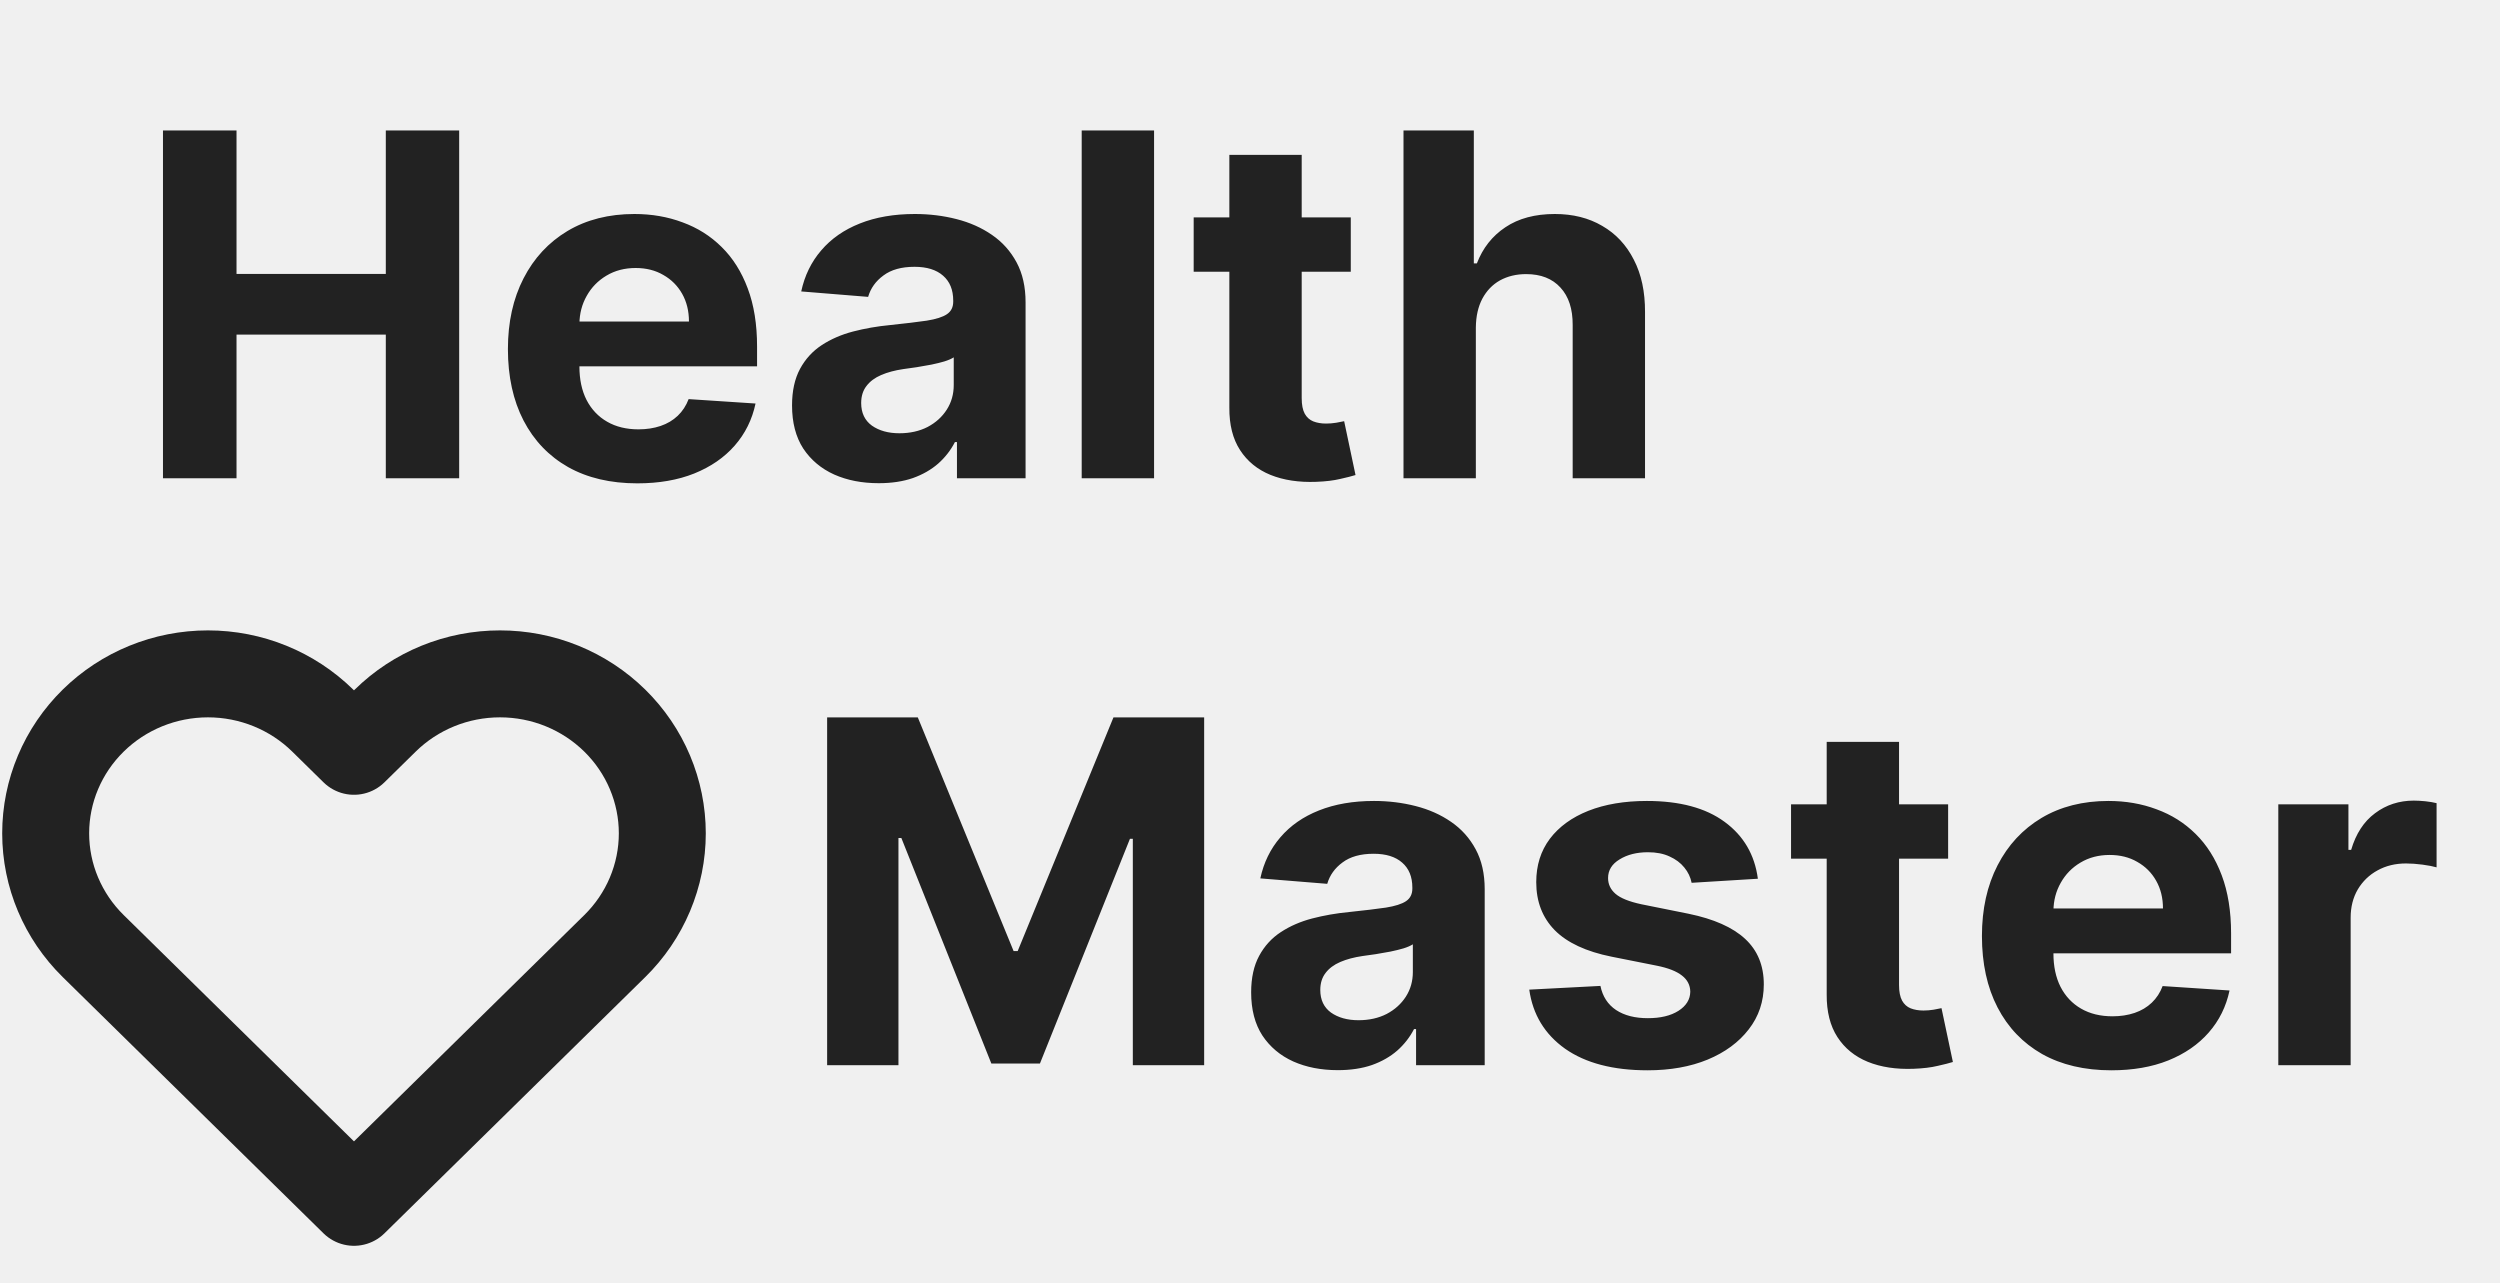
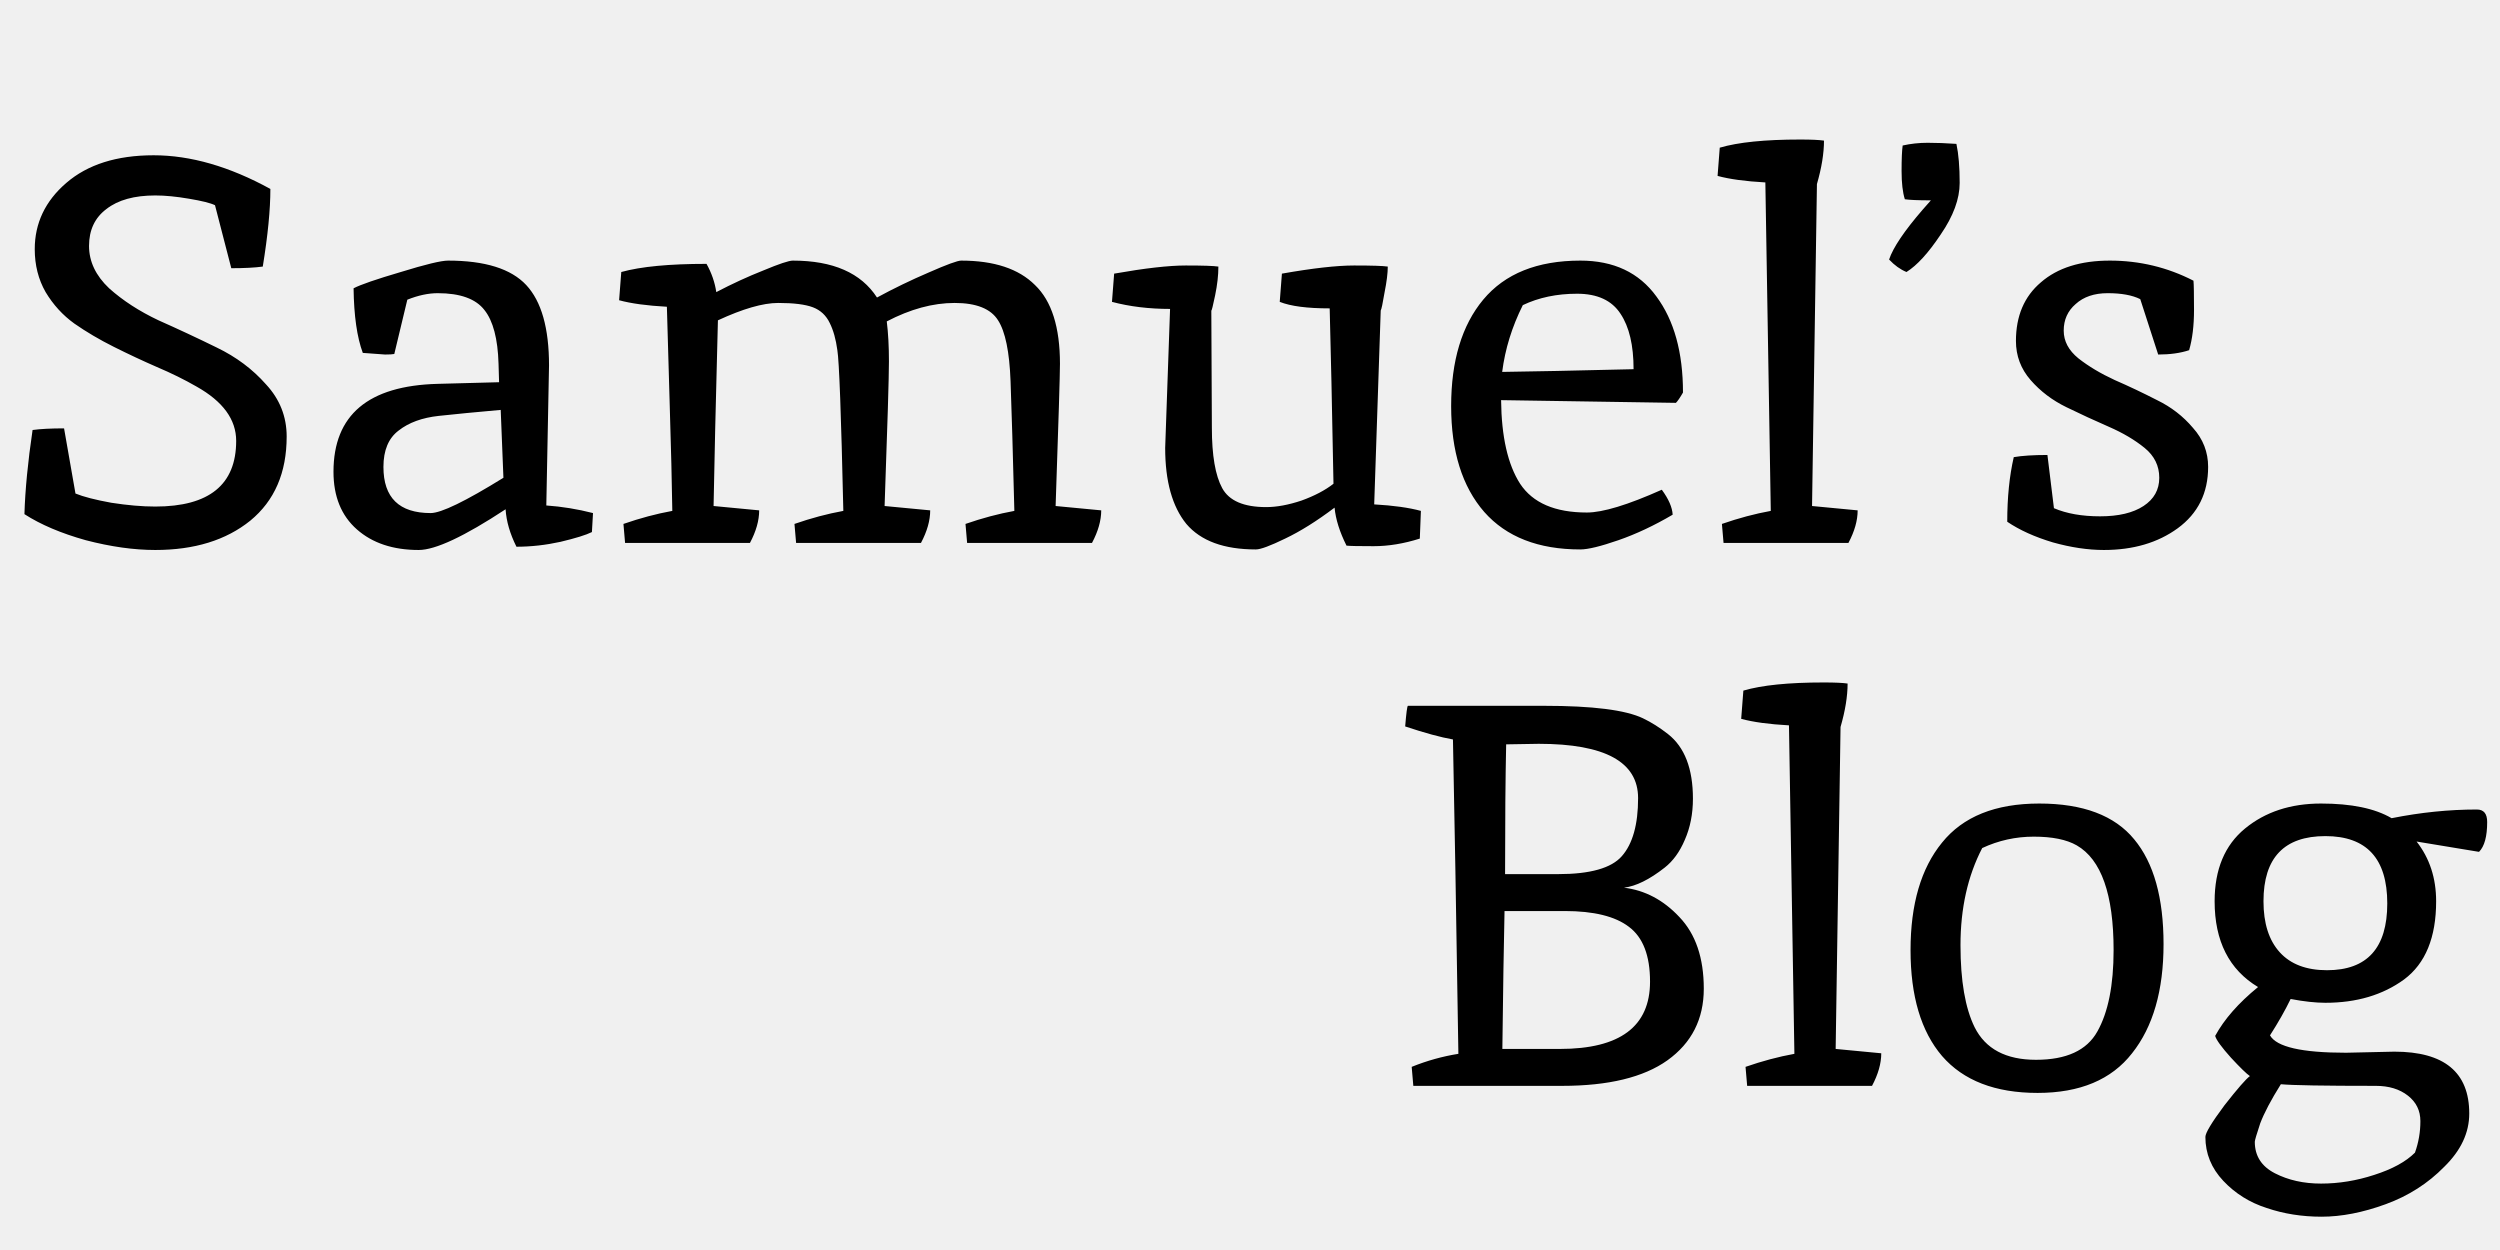
- <svg xmlns="http://www.w3.org/2000/svg" width="115" height="59" viewBox="0 0 115 59" fill="none">
-   <path d="M7.497 22V6H10.88V12.602H17.747V6H21.122V22H17.747V15.391H10.88V22H7.497ZM29.317 22.234C28.083 22.234 27.02 21.984 26.13 21.484C25.244 20.979 24.562 20.266 24.083 19.344C23.604 18.417 23.364 17.32 23.364 16.055C23.364 14.82 23.604 13.737 24.083 12.805C24.562 11.872 25.236 11.146 26.106 10.625C26.981 10.104 28.007 9.844 29.184 9.844C29.976 9.844 30.713 9.971 31.395 10.227C32.083 10.477 32.682 10.854 33.192 11.359C33.708 11.865 34.109 12.5 34.395 13.266C34.682 14.026 34.825 14.917 34.825 15.938V16.852H24.692V14.789H31.692C31.692 14.31 31.588 13.885 31.38 13.516C31.171 13.146 30.882 12.857 30.512 12.648C30.148 12.435 29.723 12.328 29.239 12.328C28.734 12.328 28.286 12.445 27.895 12.68C27.51 12.909 27.208 13.219 26.989 13.609C26.77 13.995 26.658 14.425 26.653 14.898V16.859C26.653 17.453 26.762 17.966 26.981 18.398C27.205 18.831 27.52 19.164 27.927 19.398C28.333 19.633 28.814 19.75 29.372 19.75C29.742 19.75 30.08 19.698 30.387 19.594C30.695 19.49 30.958 19.333 31.177 19.125C31.395 18.917 31.562 18.662 31.677 18.359L34.755 18.562C34.598 19.302 34.278 19.948 33.794 20.5C33.315 21.047 32.695 21.474 31.934 21.781C31.179 22.083 30.307 22.234 29.317 22.234ZM40.419 22.227C39.653 22.227 38.971 22.094 38.372 21.828C37.773 21.557 37.299 21.159 36.95 20.633C36.606 20.102 36.434 19.44 36.434 18.648C36.434 17.982 36.557 17.422 36.801 16.969C37.046 16.516 37.38 16.151 37.801 15.875C38.223 15.599 38.703 15.391 39.239 15.25C39.781 15.109 40.348 15.01 40.942 14.953C41.64 14.88 42.203 14.812 42.63 14.75C43.057 14.682 43.367 14.583 43.559 14.453C43.752 14.323 43.848 14.13 43.848 13.875V13.828C43.848 13.333 43.692 12.95 43.38 12.68C43.072 12.409 42.635 12.273 42.067 12.273C41.468 12.273 40.992 12.406 40.638 12.672C40.283 12.932 40.049 13.26 39.934 13.656L36.856 13.406C37.013 12.677 37.32 12.047 37.778 11.516C38.236 10.979 38.828 10.568 39.551 10.281C40.281 9.99 41.124 9.844 42.083 9.844C42.749 9.844 43.388 9.922 43.997 10.078C44.611 10.234 45.156 10.477 45.63 10.805C46.109 11.133 46.486 11.555 46.763 12.07C47.038 12.581 47.176 13.193 47.176 13.906V22H44.02V20.336H43.926C43.734 20.711 43.476 21.042 43.153 21.328C42.83 21.609 42.442 21.831 41.989 21.992C41.536 22.148 41.013 22.227 40.419 22.227ZM41.372 19.93C41.861 19.93 42.294 19.833 42.669 19.641C43.044 19.443 43.338 19.177 43.551 18.844C43.765 18.51 43.872 18.133 43.872 17.711V16.438C43.768 16.505 43.624 16.568 43.442 16.625C43.265 16.677 43.065 16.727 42.841 16.773C42.617 16.815 42.393 16.854 42.169 16.891C41.945 16.922 41.742 16.951 41.559 16.977C41.169 17.034 40.828 17.125 40.536 17.25C40.244 17.375 40.018 17.544 39.856 17.758C39.695 17.966 39.614 18.227 39.614 18.539C39.614 18.992 39.778 19.338 40.106 19.578C40.44 19.812 40.861 19.93 41.372 19.93ZM53.087 6V22H49.758V6H53.087ZM62.136 10V12.5H54.909V10H62.136ZM56.55 7.125H59.878V18.312C59.878 18.62 59.925 18.859 60.018 19.031C60.112 19.198 60.242 19.315 60.409 19.383C60.581 19.451 60.779 19.484 61.003 19.484C61.159 19.484 61.315 19.471 61.471 19.445C61.628 19.414 61.748 19.391 61.831 19.375L62.354 21.852C62.188 21.904 61.953 21.963 61.651 22.031C61.349 22.104 60.982 22.148 60.55 22.164C59.748 22.195 59.044 22.088 58.44 21.844C57.841 21.599 57.375 21.219 57.042 20.703C56.708 20.188 56.544 19.537 56.55 18.75V7.125ZM67.889 15.062V22H64.561V6H67.796V12.117H67.936C68.207 11.409 68.645 10.854 69.249 10.453C69.853 10.047 70.611 9.844 71.522 9.844C72.356 9.844 73.082 10.026 73.702 10.391C74.327 10.75 74.811 11.268 75.155 11.945C75.504 12.617 75.676 13.422 75.671 14.359V22H72.343V14.953C72.348 14.213 72.16 13.638 71.78 13.227C71.405 12.815 70.879 12.609 70.202 12.609C69.749 12.609 69.348 12.706 68.999 12.898C68.655 13.091 68.384 13.372 68.186 13.742C67.994 14.107 67.895 14.547 67.889 15.062ZM38.048 33H42.219L46.626 43.75H46.813L51.219 33H55.391V49H52.11V38.586H51.977L47.837 48.922H45.602L41.462 38.547H41.329V49H38.048V33ZM61.538 49.227C60.772 49.227 60.09 49.094 59.491 48.828C58.892 48.557 58.418 48.159 58.069 47.633C57.725 47.102 57.553 46.44 57.553 45.648C57.553 44.982 57.676 44.422 57.921 43.969C58.165 43.516 58.499 43.151 58.921 42.875C59.343 42.599 59.822 42.391 60.358 42.25C60.9 42.109 61.468 42.01 62.061 41.953C62.759 41.88 63.322 41.812 63.749 41.75C64.176 41.682 64.486 41.583 64.678 41.453C64.871 41.323 64.968 41.13 64.968 40.875V40.828C64.968 40.333 64.811 39.95 64.499 39.68C64.192 39.409 63.754 39.273 63.186 39.273C62.587 39.273 62.111 39.406 61.757 39.672C61.402 39.932 61.168 40.26 61.053 40.656L57.975 40.406C58.132 39.677 58.439 39.047 58.897 38.516C59.356 37.979 59.947 37.568 60.671 37.281C61.4 36.99 62.244 36.844 63.202 36.844C63.869 36.844 64.507 36.922 65.116 37.078C65.731 37.234 66.275 37.477 66.749 37.805C67.228 38.133 67.606 38.555 67.882 39.07C68.158 39.581 68.296 40.193 68.296 40.906V49H65.139V47.336H65.046C64.853 47.711 64.595 48.042 64.272 48.328C63.949 48.609 63.561 48.831 63.108 48.992C62.655 49.148 62.132 49.227 61.538 49.227ZM62.491 46.93C62.981 46.93 63.413 46.833 63.788 46.641C64.163 46.443 64.457 46.177 64.671 45.844C64.884 45.51 64.991 45.133 64.991 44.711V43.438C64.887 43.505 64.744 43.568 64.561 43.625C64.384 43.677 64.184 43.727 63.96 43.773C63.736 43.815 63.512 43.854 63.288 43.891C63.064 43.922 62.861 43.95 62.678 43.977C62.288 44.034 61.947 44.125 61.655 44.25C61.363 44.375 61.137 44.544 60.975 44.758C60.814 44.966 60.733 45.227 60.733 45.539C60.733 45.992 60.897 46.339 61.225 46.578C61.559 46.812 61.981 46.93 62.491 46.93ZM80.862 40.422L77.815 40.609C77.763 40.349 77.651 40.115 77.479 39.906C77.307 39.693 77.081 39.523 76.8 39.398C76.523 39.268 76.193 39.203 75.807 39.203C75.292 39.203 74.857 39.312 74.503 39.531C74.148 39.745 73.971 40.031 73.971 40.391C73.971 40.677 74.086 40.919 74.315 41.117C74.544 41.315 74.938 41.474 75.495 41.594L77.667 42.031C78.833 42.271 79.703 42.656 80.276 43.188C80.849 43.719 81.135 44.417 81.135 45.281C81.135 46.068 80.904 46.758 80.44 47.352C79.982 47.945 79.352 48.409 78.55 48.742C77.753 49.07 76.833 49.234 75.792 49.234C74.203 49.234 72.938 48.904 71.995 48.242C71.057 47.575 70.508 46.669 70.346 45.523L73.62 45.352C73.719 45.836 73.958 46.206 74.339 46.461C74.719 46.711 75.206 46.836 75.8 46.836C76.383 46.836 76.852 46.724 77.206 46.5C77.565 46.271 77.748 45.977 77.753 45.617C77.748 45.315 77.62 45.068 77.37 44.875C77.12 44.677 76.734 44.526 76.214 44.422L74.135 44.008C72.964 43.773 72.091 43.367 71.518 42.789C70.951 42.211 70.667 41.474 70.667 40.578C70.667 39.807 70.875 39.143 71.292 38.586C71.714 38.029 72.305 37.599 73.065 37.297C73.831 36.995 74.727 36.844 75.753 36.844C77.268 36.844 78.461 37.164 79.331 37.805C80.206 38.445 80.716 39.318 80.862 40.422ZM89.614 37V39.5H82.388V37H89.614ZM84.028 34.125H87.356V45.312C87.356 45.62 87.403 45.859 87.497 46.031C87.591 46.198 87.721 46.315 87.888 46.383C88.059 46.45 88.257 46.484 88.481 46.484C88.638 46.484 88.794 46.471 88.95 46.445C89.106 46.414 89.226 46.391 89.309 46.375L89.833 48.852C89.666 48.904 89.432 48.964 89.13 49.031C88.828 49.104 88.46 49.148 88.028 49.164C87.226 49.195 86.523 49.089 85.919 48.844C85.32 48.599 84.854 48.219 84.52 47.703C84.187 47.188 84.023 46.536 84.028 45.75V34.125ZM97.122 49.234C95.888 49.234 94.825 48.984 93.934 48.484C93.049 47.979 92.367 47.266 91.888 46.344C91.408 45.417 91.169 44.32 91.169 43.055C91.169 41.82 91.408 40.737 91.888 39.805C92.367 38.872 93.041 38.146 93.911 37.625C94.786 37.104 95.812 36.844 96.989 36.844C97.781 36.844 98.518 36.971 99.2 37.227C99.888 37.477 100.486 37.854 100.997 38.359C101.512 38.865 101.913 39.5 102.2 40.266C102.486 41.026 102.63 41.917 102.63 42.938V43.852H92.497V41.789H99.497C99.497 41.31 99.393 40.885 99.184 40.516C98.976 40.146 98.687 39.857 98.317 39.648C97.953 39.435 97.528 39.328 97.044 39.328C96.538 39.328 96.091 39.445 95.7 39.68C95.314 39.909 95.013 40.219 94.794 40.609C94.575 40.995 94.463 41.425 94.458 41.898V43.859C94.458 44.453 94.567 44.966 94.786 45.398C95.01 45.831 95.325 46.164 95.731 46.398C96.138 46.633 96.619 46.75 97.177 46.75C97.546 46.75 97.885 46.698 98.192 46.594C98.499 46.49 98.763 46.333 98.981 46.125C99.2 45.917 99.367 45.661 99.481 45.359L102.559 45.562C102.403 46.302 102.083 46.948 101.598 47.5C101.119 48.047 100.499 48.474 99.739 48.781C98.984 49.083 98.111 49.234 97.122 49.234ZM104.802 49V37H108.028V39.094H108.153C108.372 38.349 108.739 37.786 109.255 37.406C109.77 37.021 110.364 36.828 111.036 36.828C111.203 36.828 111.382 36.839 111.575 36.859C111.768 36.88 111.937 36.909 112.083 36.945V39.898C111.927 39.852 111.71 39.81 111.434 39.773C111.158 39.737 110.906 39.719 110.677 39.719C110.187 39.719 109.749 39.825 109.364 40.039C108.984 40.247 108.682 40.539 108.458 40.914C108.239 41.289 108.13 41.721 108.13 42.211V49H104.802Z" fill="#222222" />
-   <g clip-path="url(#clip0_1_28)">
-     <path d="M28.279 33.147C27.585 32.465 26.762 31.925 25.857 31.556C24.951 31.187 23.98 30.998 23 30.998C22.02 30.998 21.049 31.187 20.143 31.556C19.238 31.925 18.415 32.465 17.721 33.147L16.283 34.56L14.845 33.147C13.445 31.771 11.546 30.998 9.566 30.998C7.587 30.998 5.688 31.771 4.288 33.147C2.888 34.522 2.101 36.388 2.101 38.333C2.101 40.279 2.888 42.144 4.288 43.52L16.283 55.307L28.279 43.52C28.972 42.839 29.522 42.03 29.897 41.141C30.272 40.251 30.466 39.297 30.466 38.333C30.466 37.37 30.272 36.416 29.897 35.526C29.522 34.636 28.972 33.828 28.279 33.147Z" stroke="#222222" stroke-width="4" stroke-linecap="round" stroke-linejoin="round" />
-   </g>
-   <defs>
-     <clipPath id="clip0_1_28">
-       <rect width="32.566" height="32" fill="white" transform="translate(0 27)" />
-     </clipPath>
-   </defs>
+ <svg xmlns="http://www.w3.org/2000/svg" width="198" height="99" viewBox="0 0 198 99" fill="none">
+   <path d="M12.298 40.119C16.569 40.119 18.705 38.385 18.705 34.916C18.705 33.225 17.659 31.791 15.566 30.616C14.62 30.071 13.574 29.555 12.427 29.068C11.309 28.581 10.177 28.05 9.03 27.477C7.883 26.904 6.837 26.287 5.891 25.628C4.974 24.969 4.214 24.137 3.612 23.134C3.039 22.131 2.752 20.998 2.752 19.737C2.752 17.673 3.583 15.924 5.246 14.491C6.937 13.029 9.245 12.298 12.169 12.298C15.093 12.298 18.175 13.187 21.414 14.964C21.414 16.598 21.213 18.648 20.812 21.113C20.181 21.199 19.35 21.242 18.318 21.242L17.028 16.254C16.684 16.082 15.996 15.91 14.964 15.738C13.961 15.566 13.072 15.48 12.298 15.48C10.635 15.48 9.345 15.838 8.428 16.555C7.511 17.243 7.052 18.218 7.052 19.479C7.052 20.712 7.582 21.83 8.643 22.833C9.732 23.808 11.037 24.653 12.556 25.37C14.104 26.058 15.638 26.775 17.157 27.52C18.705 28.265 20.009 29.24 21.07 30.444C22.159 31.619 22.704 32.995 22.704 34.572C22.704 37.439 21.744 39.66 19.823 41.237C17.902 42.785 15.394 43.559 12.298 43.559C10.607 43.559 8.772 43.301 6.794 42.785C4.845 42.24 3.225 41.552 1.935 40.721C1.992 38.8 2.207 36.579 2.58 34.056C3.211 33.97 4.042 33.927 5.074 33.927L5.977 39.087C6.608 39.345 7.554 39.589 8.815 39.818C10.105 40.019 11.266 40.119 12.298 40.119ZM43.483 28.939L43.268 40.033C44.501 40.119 45.734 40.32 46.966 40.635L46.88 42.14C46.422 42.369 45.59 42.627 44.386 42.914C43.211 43.172 42.05 43.301 40.903 43.301C40.387 42.269 40.101 41.28 40.043 40.334C36.775 42.484 34.482 43.559 33.163 43.559C31.128 43.559 29.494 43.014 28.261 41.925C27.029 40.836 26.412 39.316 26.412 37.367C26.412 32.866 29.164 30.544 34.668 30.401C37.879 30.315 39.499 30.272 39.527 30.272L39.484 28.81C39.427 26.832 39.054 25.413 38.366 24.553C37.678 23.664 36.446 23.22 34.668 23.22C33.923 23.22 33.12 23.392 32.26 23.736L31.228 28.036C31.085 28.065 30.841 28.079 30.497 28.079L28.734 27.95C28.276 26.717 28.032 25.012 28.003 22.833C28.548 22.546 29.795 22.116 31.744 21.543C33.694 20.941 34.941 20.64 35.485 20.64C38.409 20.64 40.473 21.285 41.677 22.575C42.881 23.865 43.483 25.986 43.483 28.939ZM34.109 40.635C34.941 40.635 36.861 39.703 39.871 37.84L39.656 32.465C37.707 32.637 36.073 32.795 34.754 32.938C33.436 33.081 32.375 33.468 31.572 34.099C30.77 34.701 30.368 35.661 30.368 36.98C30.368 39.417 31.615 40.635 34.109 40.635ZM70.232 25.456C70.347 26.373 70.404 27.434 70.404 28.638C70.404 29.842 70.289 33.655 70.06 40.076L73.672 40.42C73.672 41.223 73.428 42.083 72.941 43H63.051L62.922 41.495C64.241 41.036 65.531 40.692 66.792 40.463C66.62 32.838 66.462 28.595 66.319 27.735C66.204 26.875 66.004 26.158 65.717 25.585C65.43 24.983 64.986 24.567 64.384 24.338C63.782 24.109 62.865 23.994 61.632 23.994C60.428 23.994 58.837 24.453 56.859 25.37C56.687 31.906 56.572 36.808 56.515 40.076L60.127 40.42C60.127 41.223 59.883 42.083 59.396 43H49.506L49.377 41.495C50.696 41.036 51.986 40.692 53.247 40.463C53.218 38.399 53.147 35.489 53.032 31.734C52.917 27.95 52.846 25.47 52.817 24.295C51.24 24.209 49.979 24.037 49.033 23.779L49.205 21.543C50.753 21.113 53.003 20.898 55.956 20.898C56.357 21.615 56.615 22.36 56.73 23.134C57.991 22.475 59.238 21.901 60.471 21.414C61.704 20.898 62.478 20.64 62.793 20.64C65.975 20.64 68.197 21.615 69.458 23.564C70.777 22.847 72.138 22.188 73.543 21.586C74.976 20.955 75.836 20.64 76.123 20.64C78.732 20.64 80.681 21.285 81.971 22.575C83.29 23.836 83.949 25.915 83.949 28.81C83.949 29.67 83.834 33.425 83.605 40.076L87.217 40.42C87.217 41.223 86.973 42.083 86.486 43H76.596L76.467 41.495C77.786 41.036 79.076 40.692 80.337 40.463C80.222 35.934 80.122 32.508 80.036 30.186C79.95 27.864 79.62 26.259 79.047 25.37C78.474 24.453 77.327 23.994 75.607 23.994C73.887 23.994 72.095 24.481 70.232 25.456ZM100.28 40.162C101.111 40.162 102.043 39.99 103.075 39.646C104.107 39.273 104.952 38.829 105.612 38.313C105.497 32.207 105.397 27.577 105.311 24.424C103.533 24.424 102.215 24.252 101.355 23.908L101.527 21.672C103.963 21.242 105.87 21.027 107.246 21.027C108.65 21.027 109.539 21.056 109.912 21.113C109.912 21.629 109.826 22.317 109.654 23.177C109.51 24.037 109.41 24.51 109.353 24.596L108.837 39.947C110.356 40.033 111.589 40.205 112.535 40.463L112.449 42.656C111.187 43.057 109.969 43.258 108.794 43.258C107.618 43.258 106.902 43.244 106.644 43.215C106.099 42.126 105.784 41.122 105.698 40.205C104.293 41.266 102.989 42.083 101.785 42.656C100.609 43.229 99.835 43.516 99.463 43.516C96.94 43.516 95.105 42.842 93.959 41.495C92.841 40.119 92.282 38.112 92.282 35.475C92.282 35.446 92.411 31.777 92.669 24.467C91.006 24.467 89.472 24.281 88.068 23.908L88.24 21.672C90.676 21.242 92.568 21.027 93.916 21.027C95.263 21.027 96.123 21.056 96.496 21.113C96.496 21.801 96.41 22.561 96.238 23.392C96.066 24.223 95.965 24.625 95.937 24.596L95.98 33.884C95.98 36.063 96.252 37.654 96.797 38.657C97.341 39.66 98.502 40.162 100.28 40.162ZM125.681 40.592C126.942 40.592 128.92 39.99 131.615 38.786C132.16 39.531 132.446 40.191 132.475 40.764C131.013 41.624 129.58 42.298 128.175 42.785C126.77 43.272 125.767 43.516 125.165 43.516C121.84 43.516 119.303 42.527 117.554 40.549C115.805 38.542 114.931 35.747 114.931 32.164C114.931 28.581 115.777 25.771 117.468 23.736C119.188 21.672 121.754 20.64 125.165 20.64C127.802 20.64 129.809 21.586 131.185 23.478C132.59 25.37 133.292 27.907 133.292 31.089C133.063 31.49 132.876 31.763 132.733 31.906L118.887 31.691C118.916 34.586 119.417 36.794 120.392 38.313C121.395 39.832 123.158 40.592 125.681 40.592ZM129.379 29.24C129.379 27.348 129.035 25.886 128.347 24.854C127.659 23.793 126.512 23.263 124.907 23.263C123.302 23.263 121.868 23.564 120.607 24.166C119.747 25.886 119.202 27.649 118.973 29.455C121.238 29.426 124.706 29.355 129.379 29.24ZM142.568 11.051C143.457 11.051 144.087 11.08 144.46 11.137C144.46 12.14 144.274 13.287 143.901 14.577C143.643 31.49 143.514 39.99 143.514 40.076L147.126 40.42C147.126 41.223 146.882 42.083 146.395 43H136.505L136.376 41.495C137.695 41.036 138.985 40.692 140.246 40.463L139.816 14.448C138.239 14.362 136.978 14.19 136.032 13.932L136.204 11.696C137.666 11.266 139.787 11.051 142.568 11.051ZM154.948 11.395C155.12 12.198 155.206 13.23 155.206 14.491C155.206 15.752 154.705 17.114 153.701 18.576C152.727 20.038 151.824 21.027 150.992 21.543C150.505 21.342 150.046 21.013 149.616 20.554C149.932 19.608 150.82 18.289 152.282 16.598C152.655 16.168 152.87 15.924 152.927 15.867C151.924 15.867 151.236 15.838 150.863 15.781C150.691 15.236 150.605 14.491 150.605 13.545C150.605 12.599 150.634 11.925 150.691 11.524C151.322 11.381 151.981 11.309 152.669 11.309C153.386 11.309 154.146 11.338 154.948 11.395ZM162.672 40.248C163.675 40.678 164.893 40.893 166.327 40.893C167.789 40.893 168.935 40.621 169.767 40.076C170.598 39.531 171.014 38.786 171.014 37.84C171.014 36.894 170.627 36.106 169.853 35.475C169.079 34.844 168.133 34.285 167.015 33.798C165.897 33.311 164.779 32.795 163.661 32.25C162.543 31.705 161.597 30.989 160.823 30.1C160.049 29.211 159.662 28.179 159.662 27.004C159.662 25.026 160.321 23.478 161.64 22.36C162.958 21.213 164.779 20.64 167.101 20.64C169.451 20.64 171.659 21.17 173.723 22.231C173.751 22.518 173.766 23.292 173.766 24.553C173.766 25.786 173.637 26.846 173.379 27.735C172.691 27.964 171.874 28.079 170.928 28.079L169.509 23.693C168.878 23.378 168.018 23.22 166.929 23.22C165.868 23.22 165.022 23.507 164.392 24.08C163.761 24.625 163.446 25.327 163.446 26.187C163.446 27.018 163.833 27.749 164.607 28.38C165.409 29.011 166.37 29.584 167.488 30.1C168.606 30.587 169.724 31.118 170.842 31.691C171.96 32.236 172.906 32.967 173.68 33.884C174.482 34.773 174.884 35.805 174.884 36.98C174.884 39.044 174.081 40.664 172.476 41.839C170.899 42.986 168.95 43.559 166.628 43.559C165.366 43.559 164.019 43.358 162.586 42.957C161.152 42.527 159.948 41.982 158.974 41.323C158.974 39.402 159.146 37.697 159.49 36.206C160.149 36.091 161.038 36.034 162.156 36.034L162.672 40.248Z" fill="black" />
+   <path d="M128.619 70.305C130.282 70.506 131.744 71.28 133.005 72.627C134.295 73.974 134.94 75.866 134.94 78.303C134.94 80.711 133.98 82.603 132.059 83.979C130.167 85.326 127.386 86 123.717 86H111.935L111.806 84.495C113.01 84.008 114.243 83.664 115.504 83.463C115.332 72.398 115.189 64.099 115.074 58.566C114.099 58.394 112.838 58.05 111.29 57.534C111.376 56.473 111.448 55.929 111.505 55.9H122.298C126.139 55.9 128.748 56.23 130.124 56.889C130.783 57.204 131.443 57.62 132.102 58.136C133.421 59.168 134.08 60.874 134.08 63.253C134.08 64.457 133.865 65.546 133.435 66.521C133.034 67.467 132.503 68.198 131.844 68.714C130.64 69.66 129.565 70.19 128.619 70.305ZM123.932 72.154H119.159C119.102 74.619 119.044 78.26 118.987 83.076H123.545C128.304 83.076 130.683 81.299 130.683 77.744C130.683 75.68 130.124 74.232 129.006 73.401C127.917 72.57 126.225 72.154 123.932 72.154ZM121.868 58.91L119.288 58.953C119.231 61.59 119.202 65.016 119.202 69.23H123.416C125.939 69.23 127.616 68.757 128.447 67.811C129.307 66.836 129.737 65.303 129.737 63.21C129.737 60.343 127.114 58.91 121.868 58.91ZM144.438 54.051C145.327 54.051 145.957 54.08 146.33 54.137C146.33 55.14 146.144 56.287 145.771 57.577C145.513 74.49 145.384 82.99 145.384 83.076L148.996 83.42C148.996 84.223 148.752 85.083 148.265 86H138.375L138.246 84.495C139.565 84.036 140.855 83.692 142.116 83.463L141.686 57.448C140.109 57.362 138.848 57.19 137.902 56.932L138.074 54.696C139.536 54.266 141.657 54.051 144.438 54.051ZM161.248 83.936C163.656 83.936 165.275 83.191 166.107 81.7C166.967 80.181 167.397 78.031 167.397 75.25C167.397 70.835 166.422 68.069 164.473 66.951C163.67 66.492 162.538 66.263 161.076 66.263C159.642 66.263 158.281 66.564 156.991 67.166C155.844 69.373 155.271 71.939 155.271 74.863C155.271 77.672 155.643 79.837 156.389 81.356C157.249 83.076 158.868 83.936 161.248 83.936ZM151.315 75.25C151.315 71.609 152.146 68.771 153.809 66.736C155.471 64.672 158.037 63.64 161.506 63.64C164.974 63.64 167.483 64.586 169.031 66.478C170.579 68.341 171.353 71.108 171.353 74.777C171.353 78.446 170.521 81.327 168.859 83.42C167.225 85.513 164.731 86.559 161.377 86.559C158.023 86.559 155.5 85.584 153.809 83.635C152.146 81.686 151.315 78.891 151.315 75.25ZM185.804 83.377L189.631 83.291C193.587 83.291 195.565 84.925 195.565 88.193C195.565 89.712 194.906 91.117 193.587 92.407C192.297 93.726 190.749 94.715 188.943 95.374C187.137 96.033 185.446 96.363 183.869 96.363C182.321 96.363 180.874 96.134 179.526 95.675C178.179 95.245 177.032 94.528 176.086 93.525C175.14 92.522 174.667 91.361 174.667 90.042C174.667 89.727 175.169 88.895 176.172 87.548C177.204 86.229 177.878 85.455 178.193 85.226C177.935 85.054 177.434 84.567 176.688 83.764C175.943 82.933 175.527 82.359 175.441 82.044C176.158 80.725 177.29 79.435 178.838 78.174C176.545 76.798 175.398 74.533 175.398 71.38C175.398 68.857 176.201 66.937 177.806 65.618C179.412 64.299 181.418 63.64 183.826 63.64C186.234 63.64 188.098 64.027 189.416 64.801C191.71 64.342 193.96 64.113 196.167 64.113C196.712 64.113 196.984 64.443 196.984 65.102C196.984 66.249 196.769 67.037 196.339 67.467L191.394 66.65C192.426 67.969 192.942 69.545 192.942 71.38C192.942 74.247 192.097 76.311 190.405 77.572C188.714 78.805 186.636 79.421 184.17 79.421C183.396 79.421 182.479 79.321 181.418 79.12C180.988 80.009 180.444 80.969 179.784 82.001C180.3 82.918 182.307 83.377 185.804 83.377ZM191.265 91.289C191.552 90.486 191.695 89.655 191.695 88.795C191.695 87.964 191.366 87.29 190.706 86.774C190.047 86.258 189.201 86 188.169 86C184.07 86 181.562 85.957 180.644 85.871C179.87 87.104 179.326 88.136 179.01 88.967C178.724 89.827 178.58 90.314 178.58 90.429C178.58 91.547 179.111 92.378 180.171 92.923C181.232 93.468 182.45 93.74 183.826 93.74C185.231 93.74 186.636 93.511 188.04 93.052C189.474 92.593 190.549 92.006 191.265 91.289ZM189.072 71.552C189.072 67.997 187.438 66.22 184.17 66.22C180.902 66.22 179.268 67.94 179.268 71.38C179.268 73.129 179.698 74.476 180.558 75.422C181.418 76.368 182.665 76.841 184.299 76.841C187.481 76.841 189.072 75.078 189.072 71.552Z" fill="black" />
</svg>
